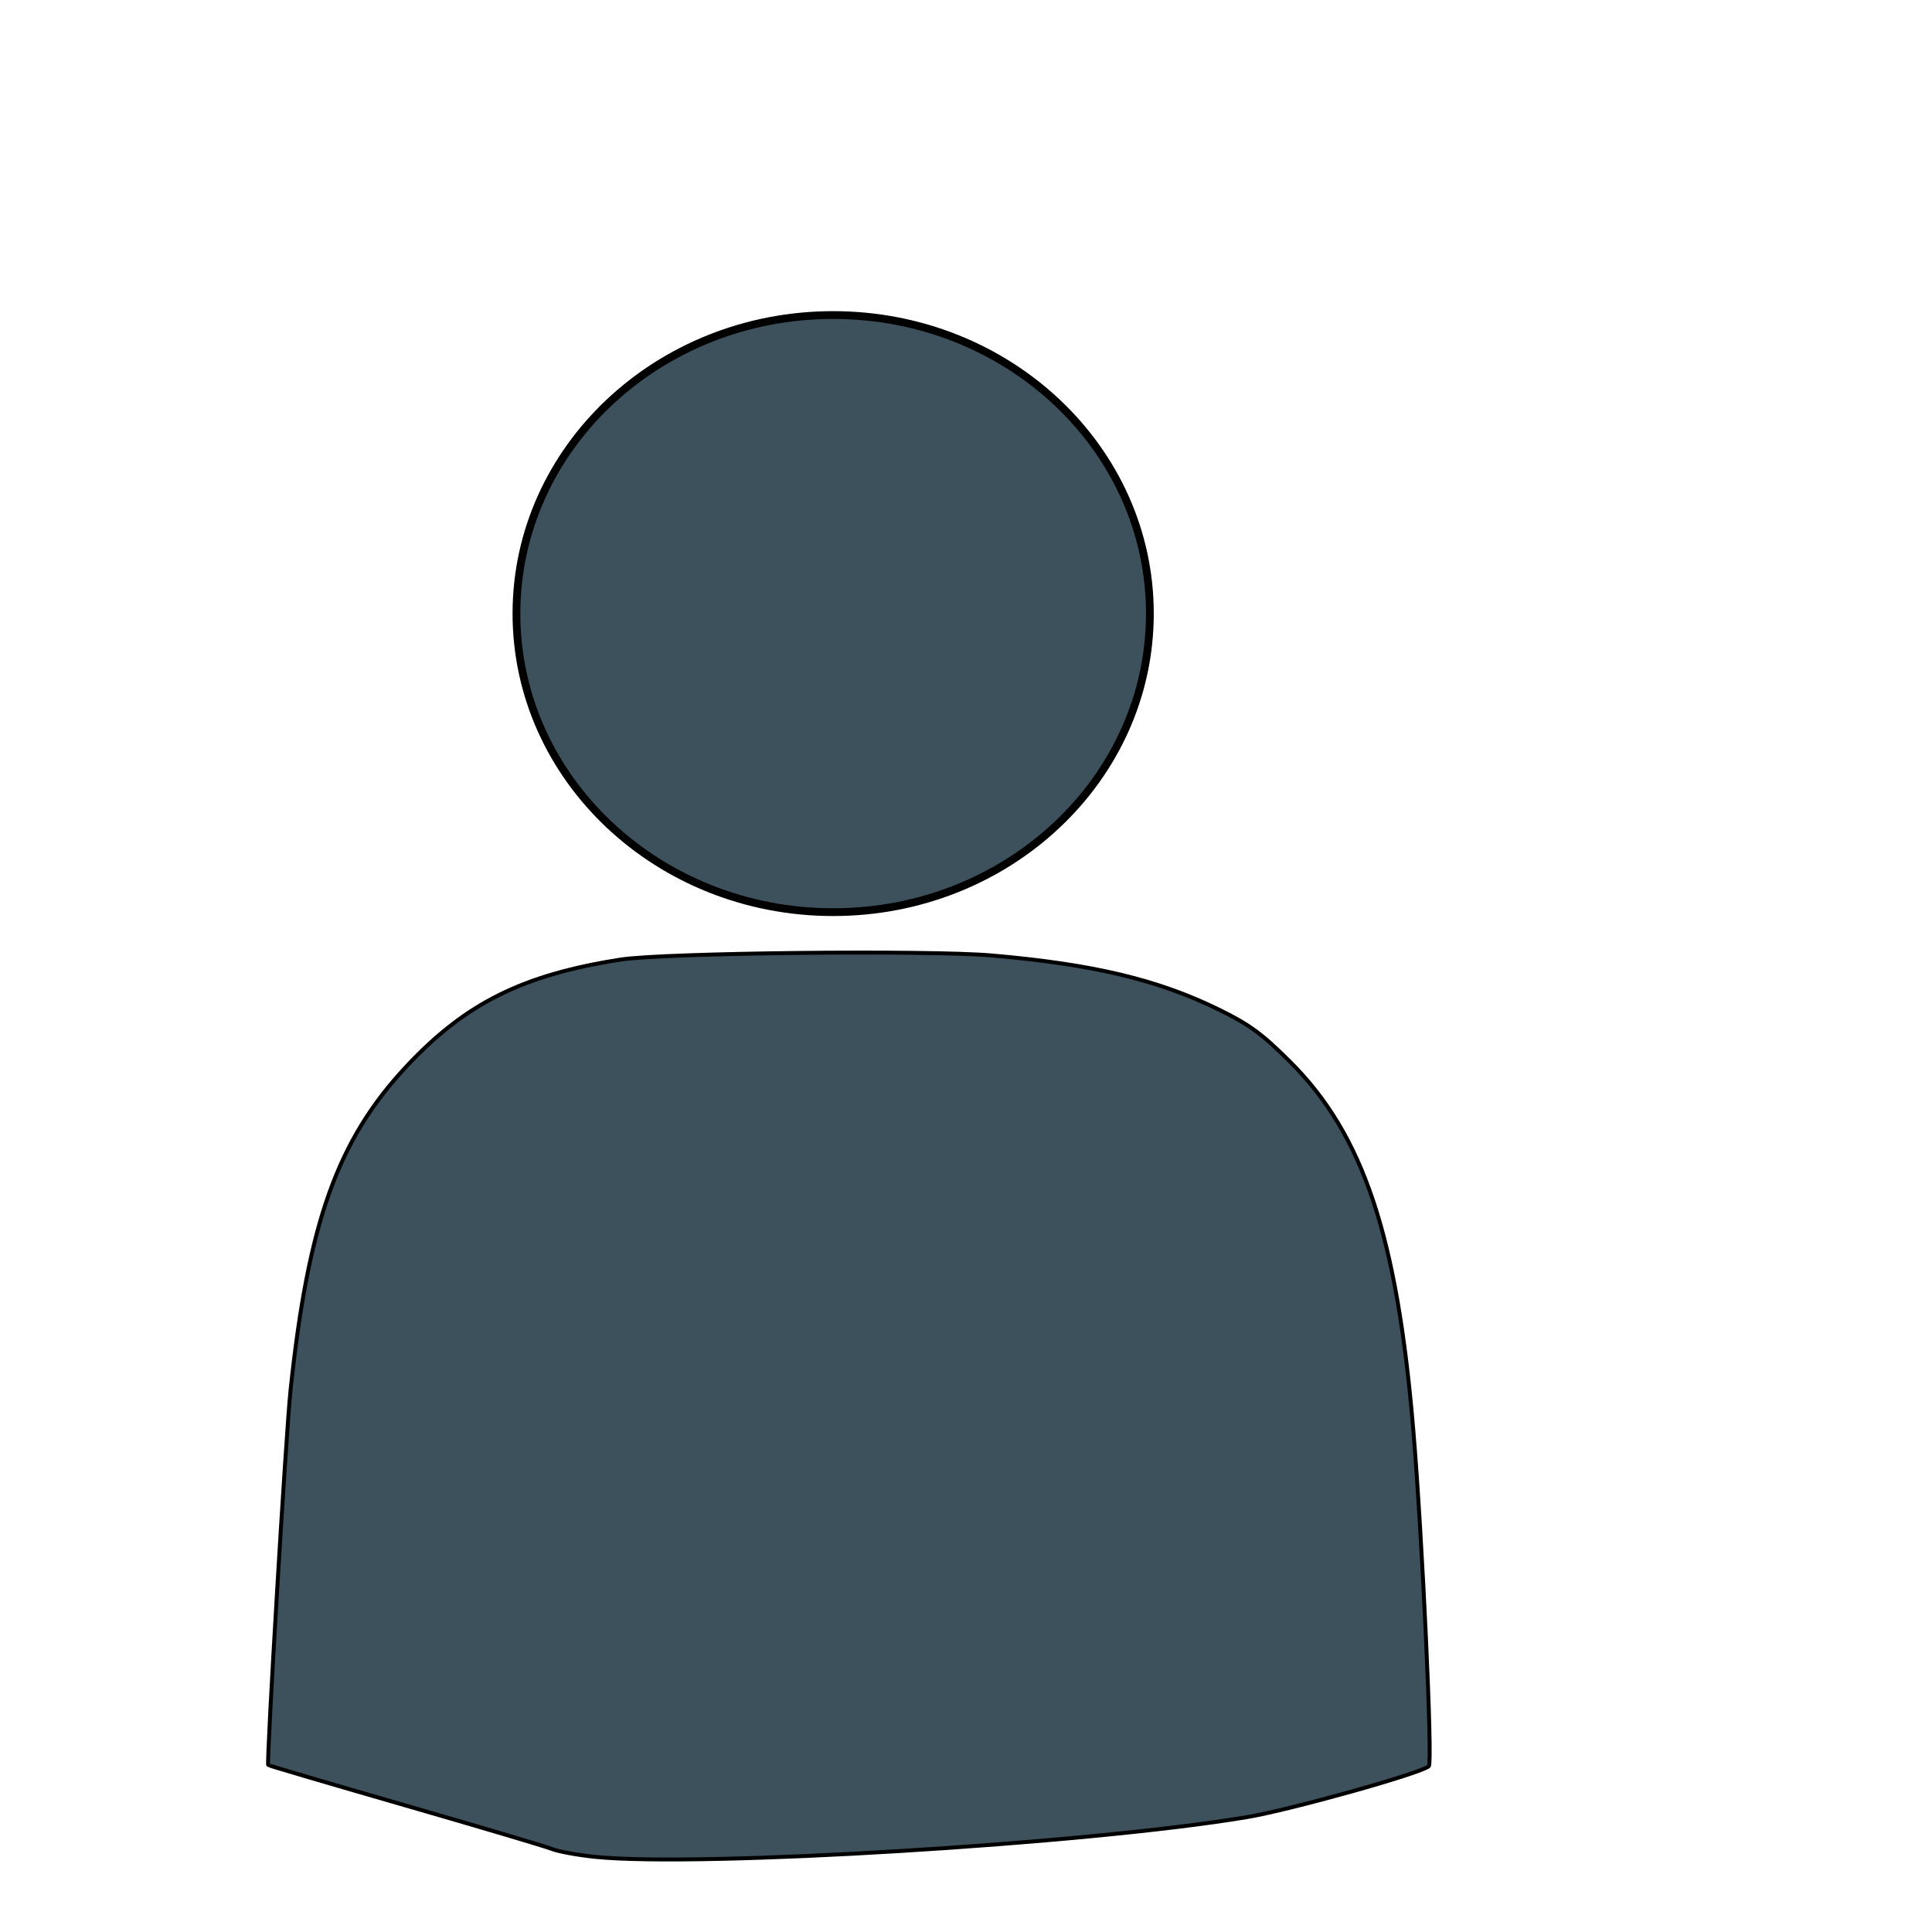
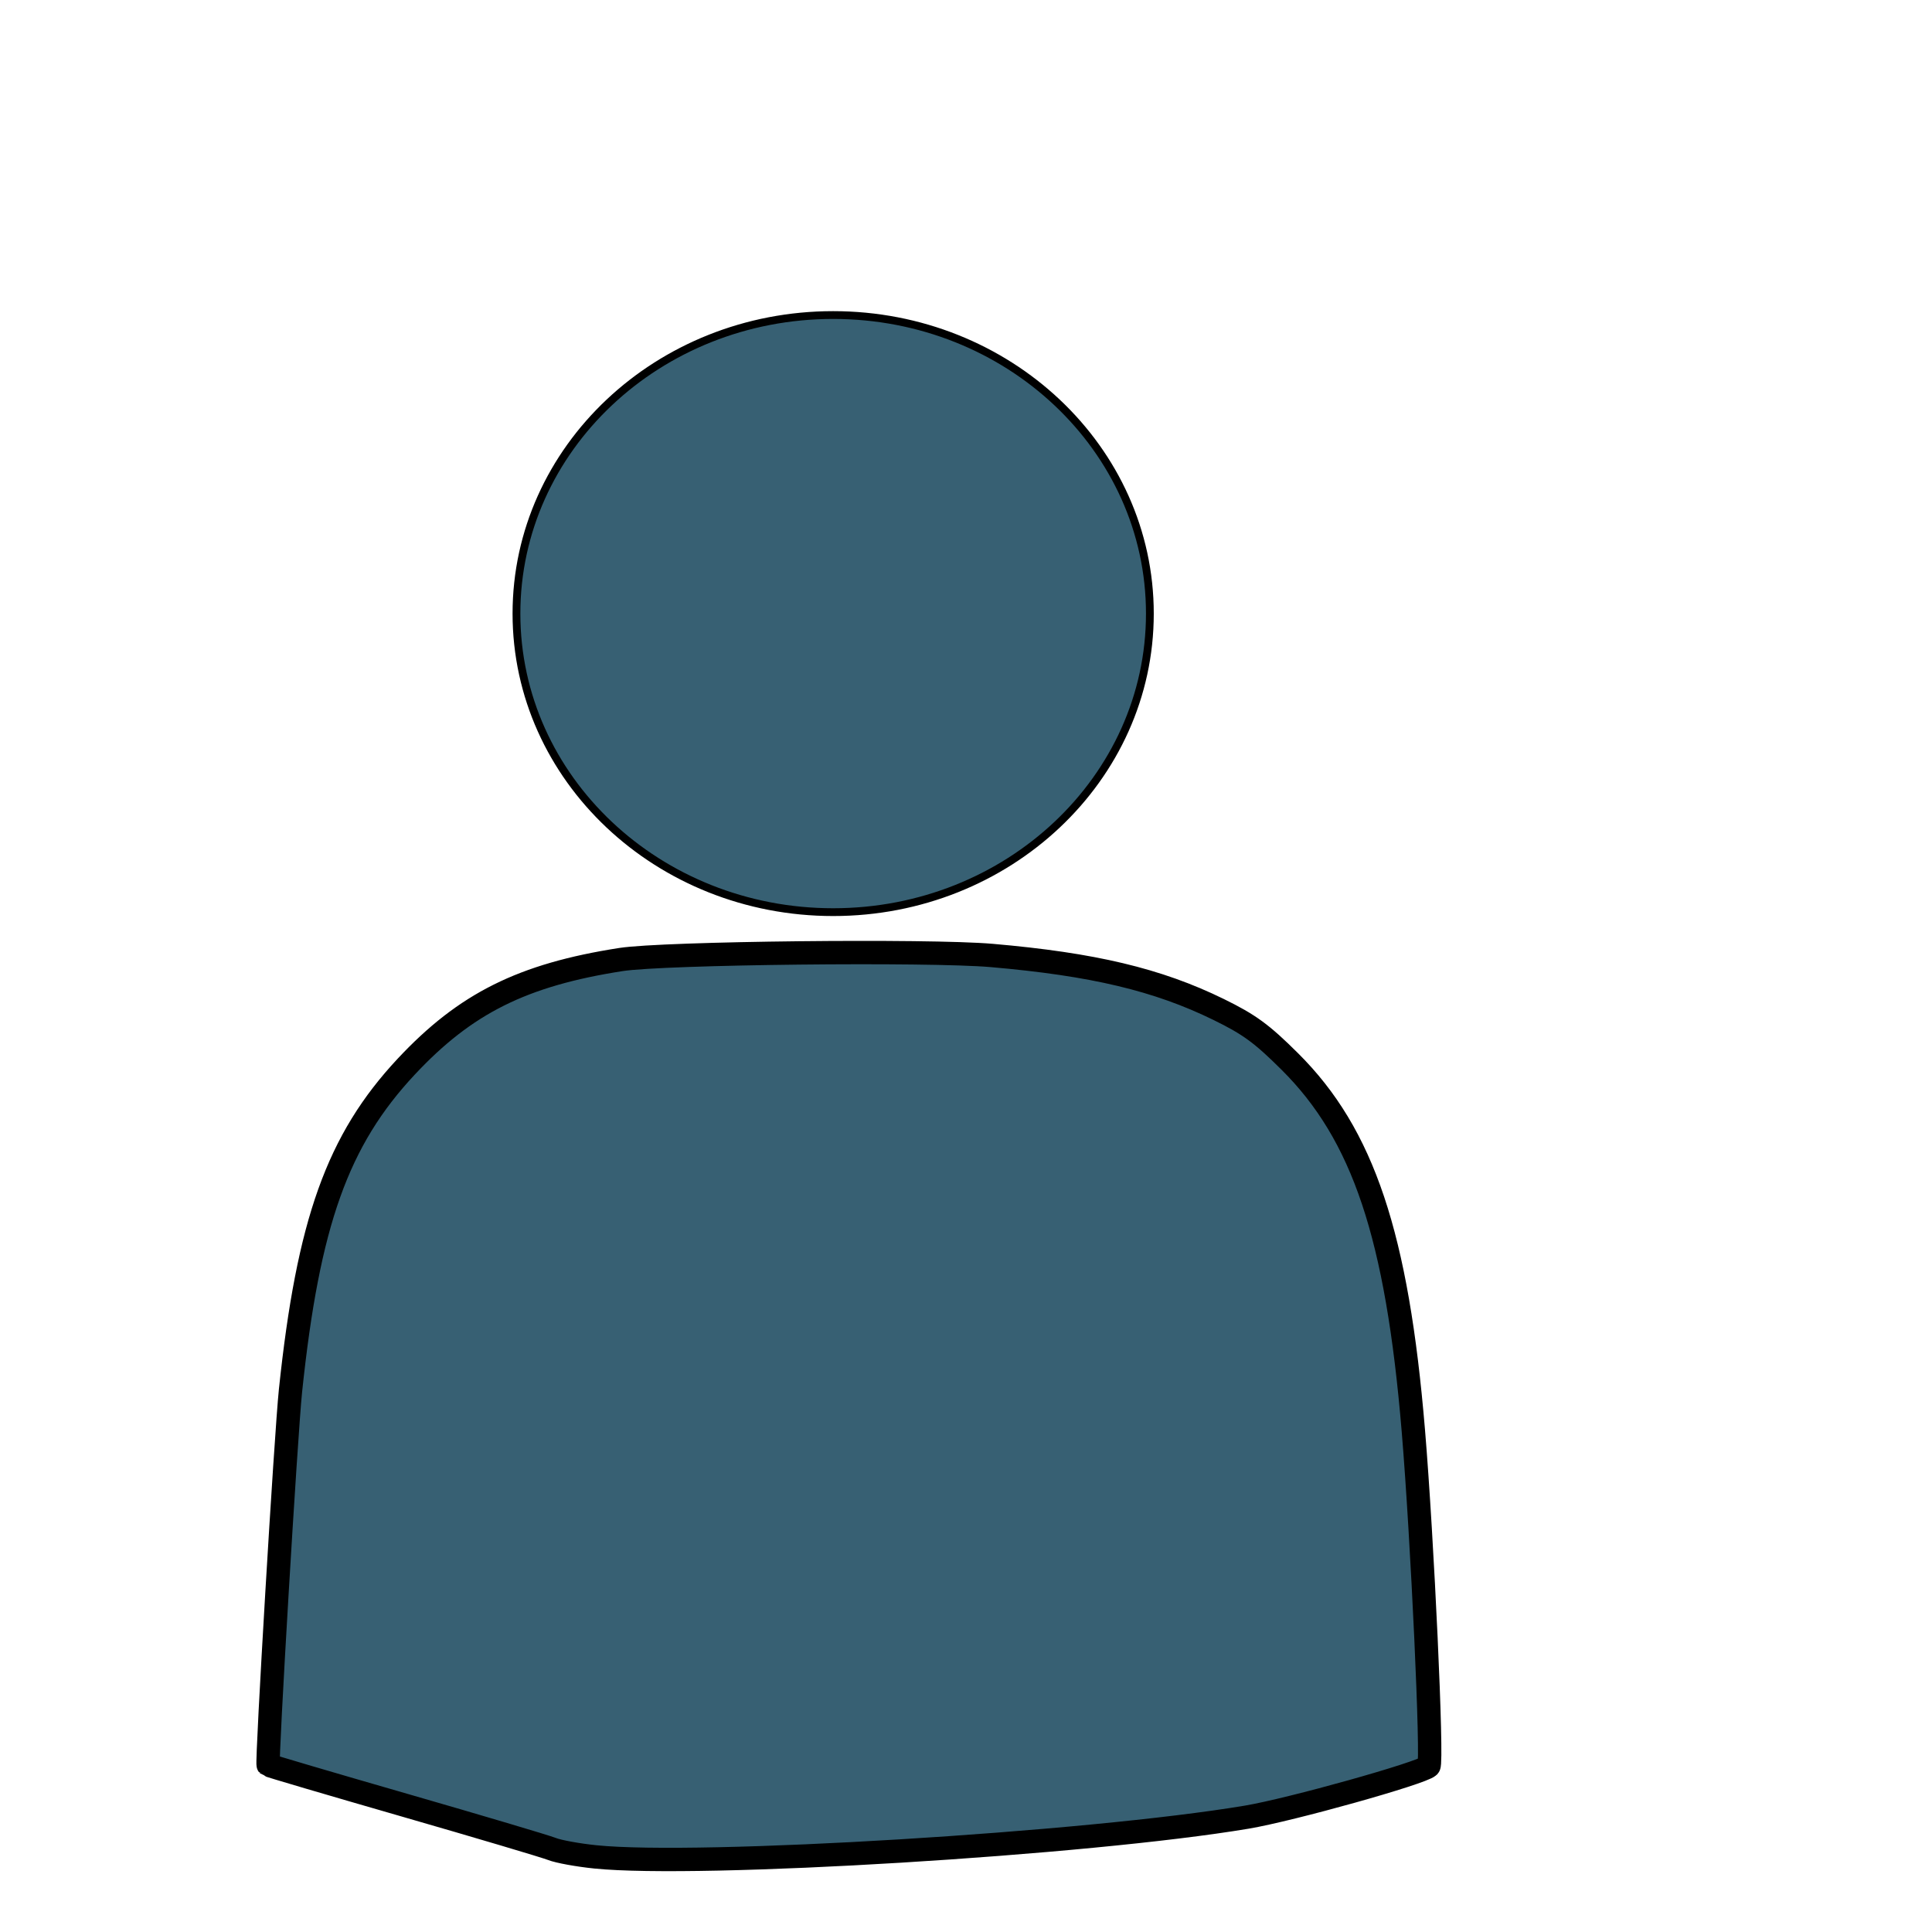
<svg xmlns="http://www.w3.org/2000/svg" width="70mm" height="70mm" viewBox="0 0 248.031 248.031" id="svg4526" version="1.1">
  <defs id="defs4528" />
  <g id="layer1" transform="translate(0,-804.3307)">
-     <path style="opacity:1;fill:#3d515c;fill-opacity:1;fill-rule:nonzero;stroke:#000000;stroke-width:0.505;stroke-opacity:1" d="m 76.423,1042.717 c -2.222,-0.227 -4.723,-0.682 -5.556,-1.012 -0.833,-0.33 -9.338,-2.857 -18.9,-5.616 -9.562,-2.759 -17.452,-5.083 -17.535,-5.166 -0.239,-0.239 2.279,-42.512 2.864,-48.081 2.268,-21.584 6.048,-32.161 14.865,-41.586 7.591,-8.115 14.922,-11.772 27.545,-13.739 5.511,-0.859 39.443,-1.231 47.621,-0.522 13,1.127 21.306,3.104 29.123,6.933 3.946,1.933 5.526,3.088 9.142,6.685 9.42,9.369 13.766,22.358 15.854,47.383 1.166,13.966 2.488,42.597 1.99,43.079 -0.918,0.888 -17.737,5.597 -23.365,6.541 -20.441,3.429 -70.257,6.467 -83.648,5.101 z" id="path4293-4" />
-     <ellipse style="opacity:1;fill:#3d515c;fill-opacity:1;fill-rule:nonzero;stroke:#000000;stroke-opacity:1" id="path4295-9" cx="106.962" cy="883.104" rx="40.659" ry="38.328" />
+     <path style="opacity:1;fill:#376073;fill-opacity:1;fill-rule:nonzero;stroke:#000000;stroke-width:3;stroke-opacity:1" d="m 76.423,1042.717 c -2.222,-0.227 -4.723,-0.682 -5.556,-1.012 -0.833,-0.33 -9.338,-2.857 -18.9,-5.616 -9.562,-2.759 -17.452,-5.083 -17.535,-5.166 -0.239,-0.239 2.279,-42.512 2.864,-48.081 2.268,-21.584 6.048,-32.161 14.865,-41.586 7.591,-8.115 14.922,-11.772 27.545,-13.739 5.511,-0.859 39.443,-1.231 47.621,-0.522 13,1.127 21.306,3.104 29.123,6.933 3.946,1.933 5.526,3.088 9.142,6.685 9.42,9.369 13.766,22.358 15.854,47.383 1.166,13.966 2.488,42.597 1.99,43.079 -0.918,0.888 -17.737,5.597 -23.365,6.541 -20.441,3.429 -70.257,6.467 -83.648,5.101 z" id="path4293-4" />
+     <ellipse style="opacity:1;fill:#376073;fill-opacity:1;fill-rule:nonzero;stroke:#000000;stroke-opacity:1" id="path4295-9" cx="106.962" cy="883.104" rx="40.659" ry="38.328" />
  </g>
</svg>
